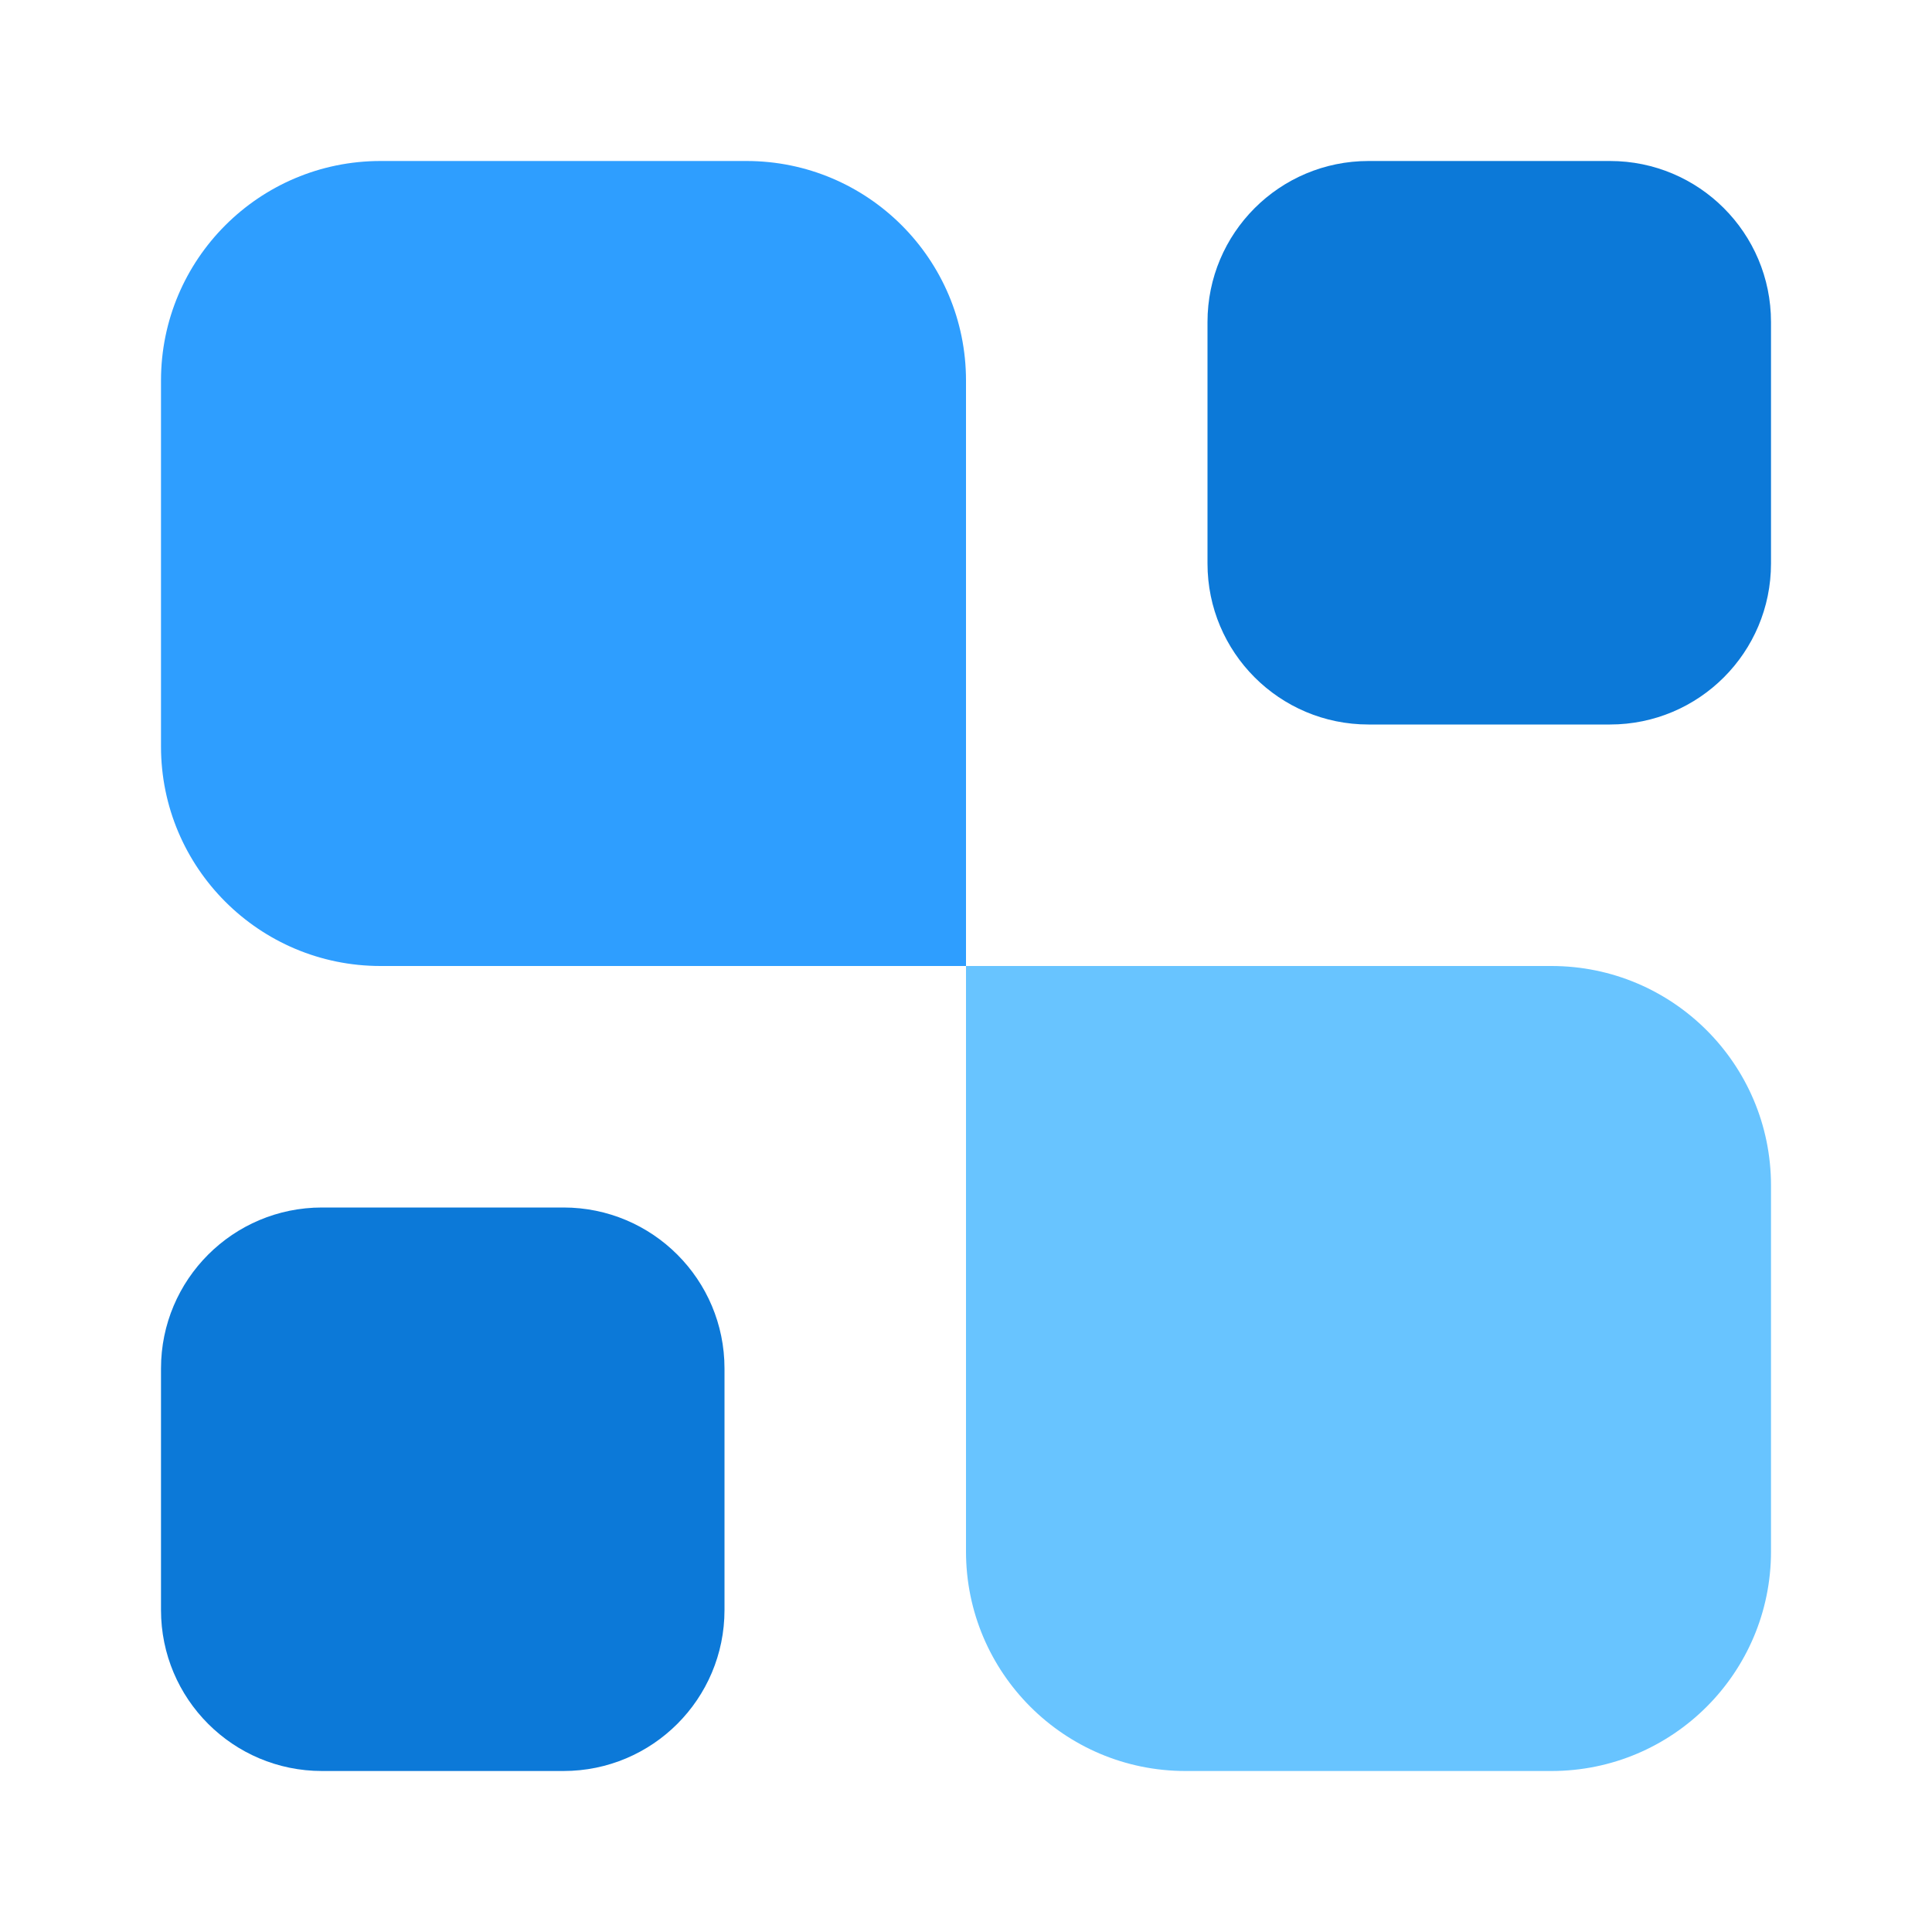
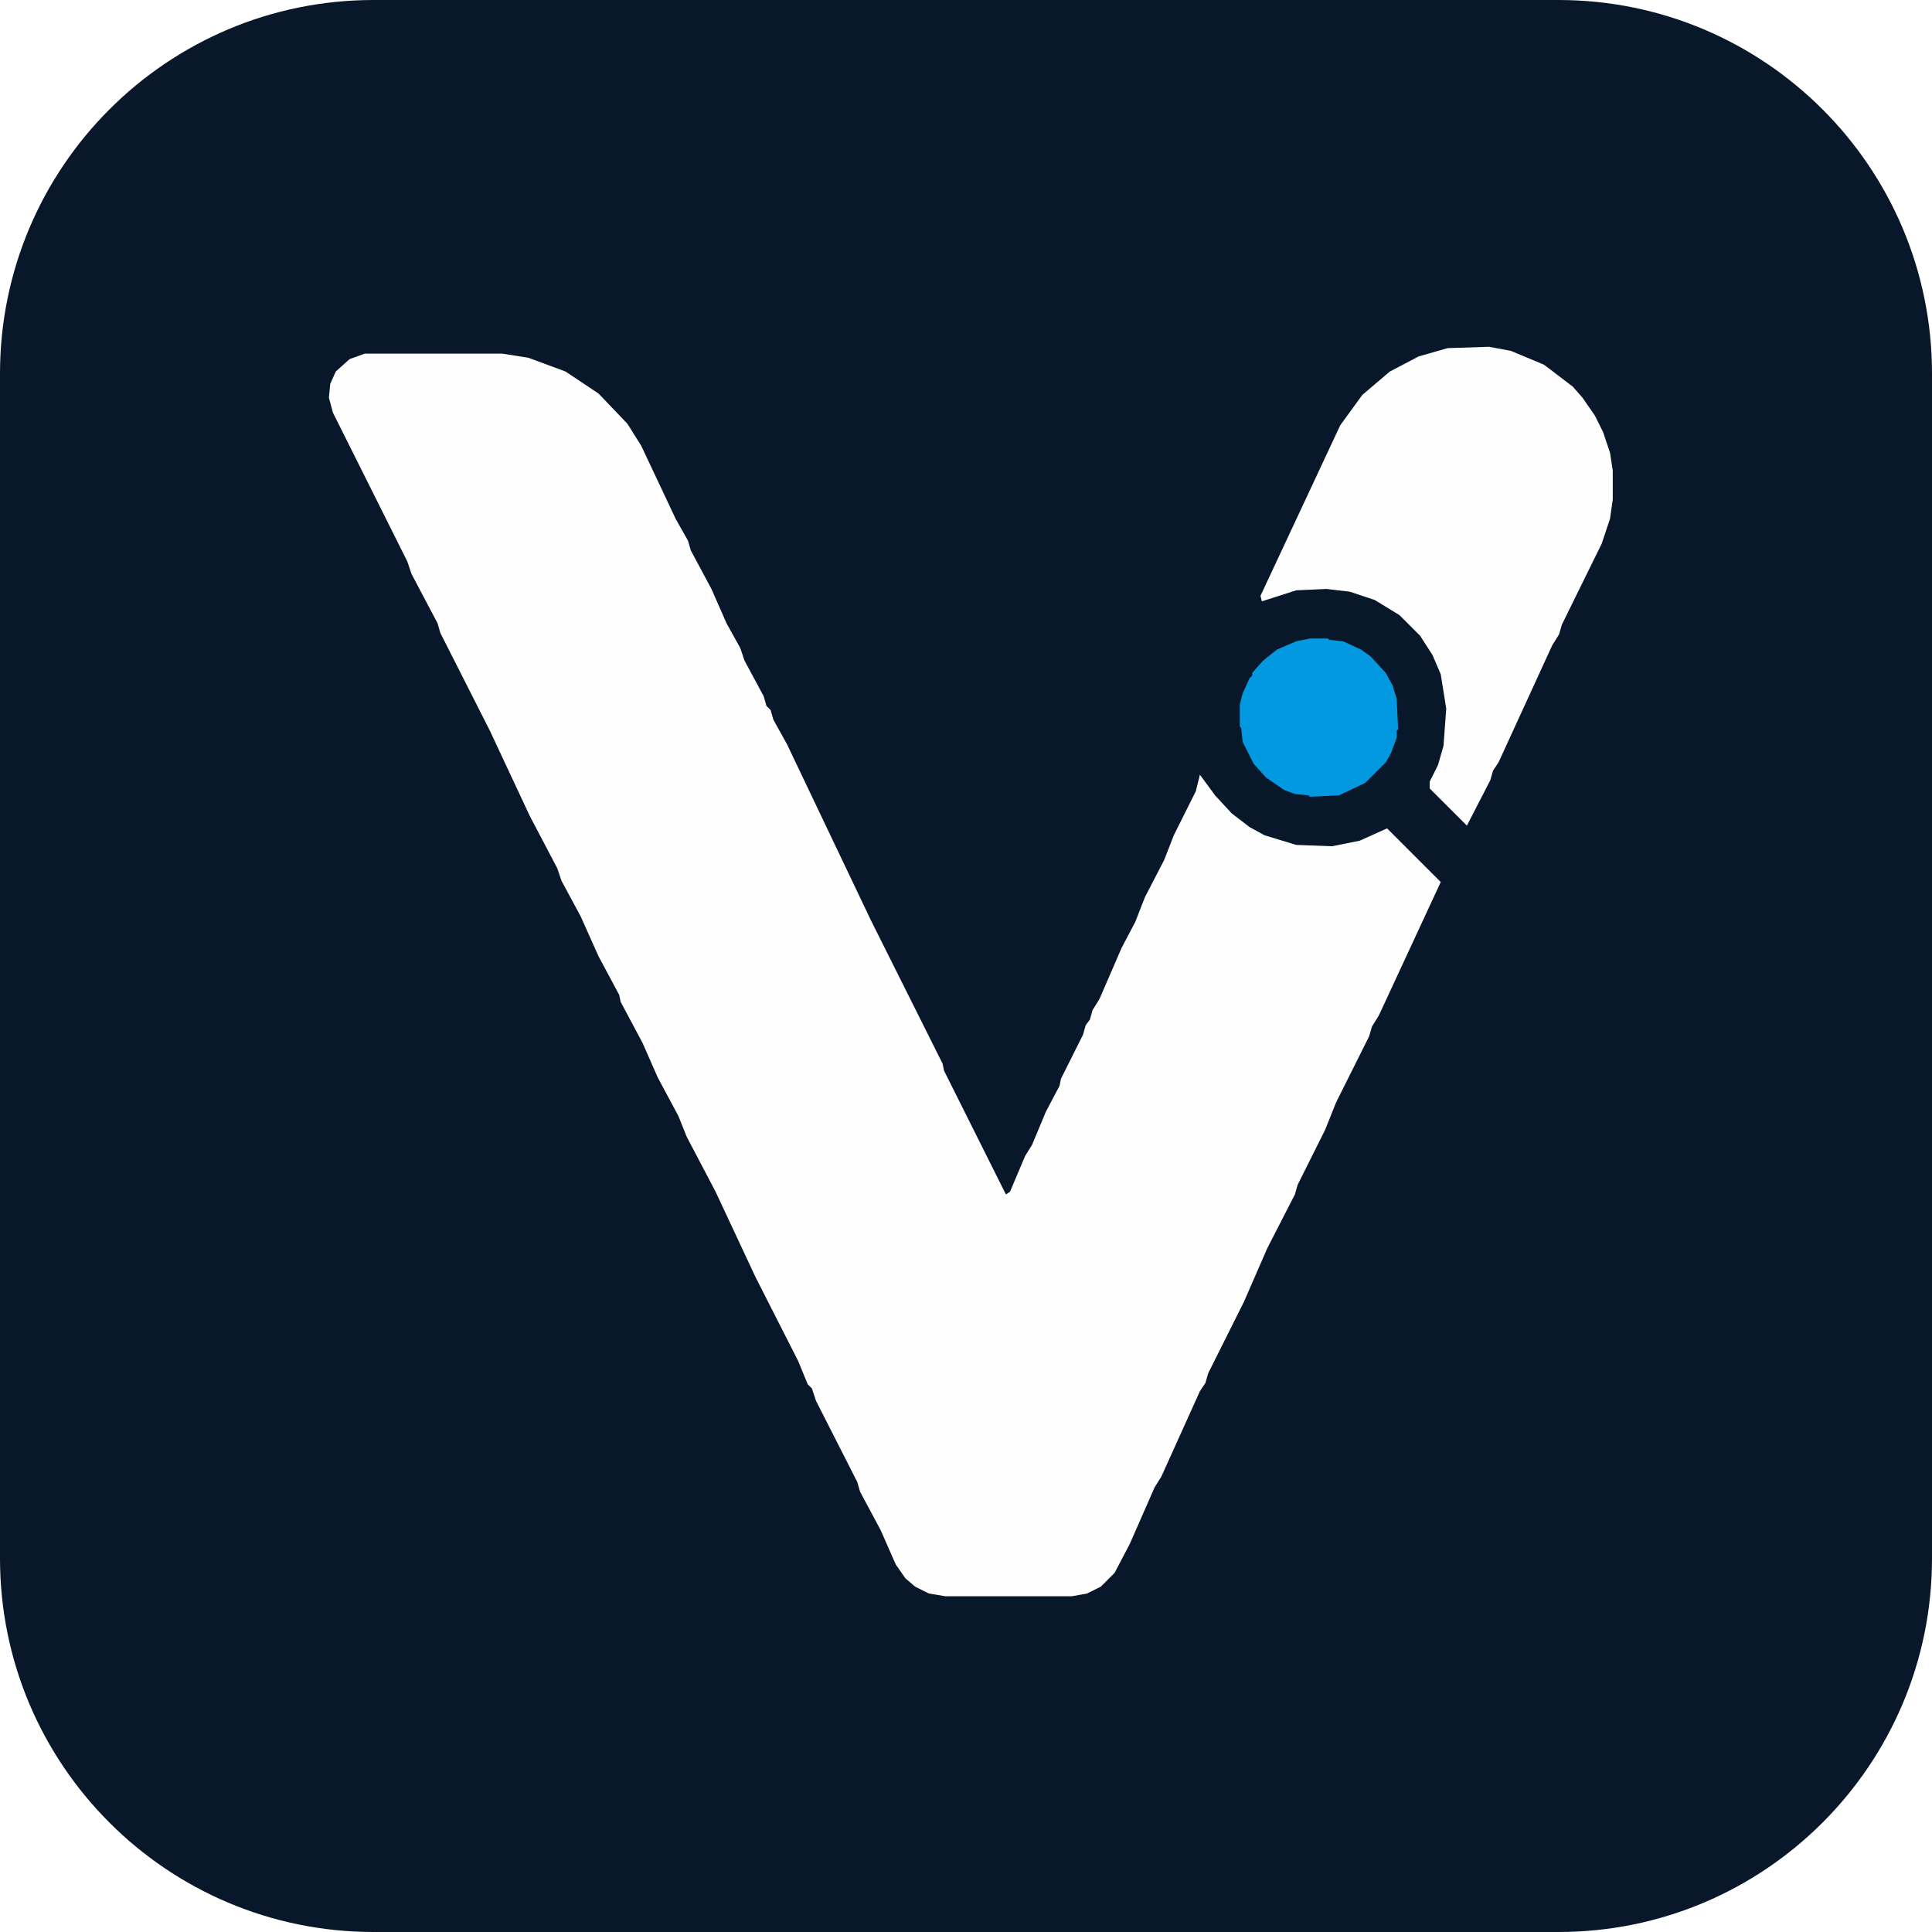
- <svg xmlns="http://www.w3.org/2000/svg" width="24" height="24" viewBox="0 0 24 24" fill="none">
-   <path d="M22 19.273C22 20.779 20.779 22 19.273 22H14.727C13.221 22 12 20.779 12 19.273V12H19.273C20.779 12 22 13.221 22 14.727V19.273Z" fill="#68C4FF" />
-   <path d="M20 2C21.105 2 22 2.895 22 4V7C22 8.105 21.105 9 20 9H17C15.895 9 15 8.105 15 7V4C15 2.895 15.895 2 17 2H20Z" fill="#0C79D8" />
-   <path d="M7 15C8.105 15 9 15.895 9 17V20C9 21.105 8.105 22 7 22H4C2.895 22 2 21.105 2 20V17C2 15.895 2.895 15 4 15H7Z" fill="#0C79D8" />
-   <path d="M12 12H4.727C3.221 12 2 10.779 2 9.273V4.727C2 3.221 3.221 2 4.727 2H9.273C10.779 2 12 3.221 12 4.727V12Z" fill="#2E9EFF" />
+ <svg xmlns="http://www.w3.org/2000/svg" viewBox="0 0 512 512" role="img" aria-label="Viomo favicon">
+   <rect width="512" height="512" rx="99" fill="#08172A" />
+   <path d="M 92.63 95.18 L 88.98 98.46 L 87.52 101.74 L 87.16 105.39 L 88.25 109.40 L 107.94 148.79 L 109.04 152.07 L 115.97 165.20 L 116.70 167.75 L 129.82 193.64 L 140.40 216.25 L 147.69 230.11 L 148.79 233.39 L 153.89 242.87 L 158.63 253.45 L 164.10 263.66 L 164.47 265.48 L 170.30 276.42 L 174.31 285.54 L 179.78 295.75 L 181.97 301.22 L 189.63 315.81 L 200.21 338.42 L 211.51 360.66 L 214.06 366.86 L 215.16 367.95 L 216.25 371.24 L 227.19 392.75 L 227.92 395.30 L 233.39 405.52 L 237.40 414.63 L 239.95 418.28 L 242.51 420.47 L 246.15 422.29 L 250.53 423.02 L 284.08 423.02 L 288.09 422.29 L 291.74 420.47 L 295.38 416.82 L 299.40 409.16 L 305.96 394.21 L 307.78 391.29 L 317.99 368.68 L 319.45 366.50 L 320.18 363.94 L 329.66 344.98 L 335.86 330.76 L 343.16 316.54 L 343.89 313.98 L 351.18 299.40 L 354.10 292.10 L 362.85 274.60 L 363.58 272.05 L 365.40 269.13 L 381.81 233.75 L 367.59 219.53 L 360.30 222.81 L 353.00 224.27 L 343.52 223.91 L 335.13 221.36 L 331.12 219.17 L 326.38 215.52 L 322.01 210.78 L 317.99 205.31 L 316.90 209.69 L 311.07 221.36 L 308.51 227.92 L 303.41 237.77 L 300.85 244.33 L 297.21 251.26 L 291.37 264.75 L 289.55 267.67 L 288.82 270.22 L 287.73 271.68 L 287.00 274.23 L 281.16 285.90 L 280.80 287.73 L 277.15 294.66 L 273.50 303.41 L 271.68 306.32 L 267.67 315.81 L 266.58 316.54 L 250.17 283.72 L 249.80 281.89 L 230.84 243.97 L 208.59 197.29 L 204.95 190.72 L 204.22 188.17 L 203.12 187.08 L 202.39 184.52 L 197.29 175.04 L 196.19 171.76 L 192.55 165.20 L 188.54 156.08 L 183.07 145.87 L 182.34 143.32 L 179.05 137.48 L 169.94 118.15 L 166.29 112.32 L 158.63 104.30 L 149.88 98.46 L 140.03 94.81 L 133.11 93.72 L 96.64 93.72 Z" fill="#FEFEFE" />
+   <path d="M 394.58 91.90 L 383.64 92.26 L 375.98 94.45 L 368.32 98.46 L 361.03 104.66 L 355.19 112.68 L 334.04 157.90 L 334.40 159.36 L 343.52 156.44 L 351.54 156.08 L 357.74 156.81 L 364.31 159.00 L 370.87 163.01 L 376.34 168.48 L 379.62 173.58 L 381.81 178.69 L 383.27 187.81 L 382.54 197.65 L 381.08 202.76 L 378.89 207.13 L 378.89 208.96 L 388.74 218.80 L 394.94 206.77 L 395.67 204.22 L 397.13 202.03 L 411.35 171.03 L 413.17 168.11 L 413.90 165.56 L 424.48 144.05 L 426.67 137.48 L 427.40 132.38 L 427.40 124.72 L 426.67 119.98 L 424.84 114.51 L 422.66 110.13 L 419.37 105.39 L 416.82 102.47 L 409.16 96.64 L 400.41 92.99 Z" fill="#FEFEFE" />
+   <path d="M 343.52 169.94 L 338.42 172.13 L 334.77 175.04 L 331.85 178.32 L 331.85 179.05 L 331.12 179.78 L 329.30 183.79 L 328.57 186.71 L 328.57 192.55 L 328.93 192.91 L 329.30 196.56 L 332.22 202.39 L 335.50 206.04 L 340.24 209.32 L 343.16 210.42 L 346.80 210.78 L 347.17 211.15 L 354.83 210.78 L 361.75 207.50 L 367.23 202.03 L 368.68 199.48 L 370.14 195.46 L 370.14 193.64 L 370.51 193.28 L 370.14 185.25 L 369.05 181.61 L 367.23 178.32 L 363.21 173.95 L 360.66 172.13 L 355.92 169.94 L 352.27 169.57 L 351.91 169.21 L 347.17 169.21 Z" fill="#0299E0" />
</svg>
